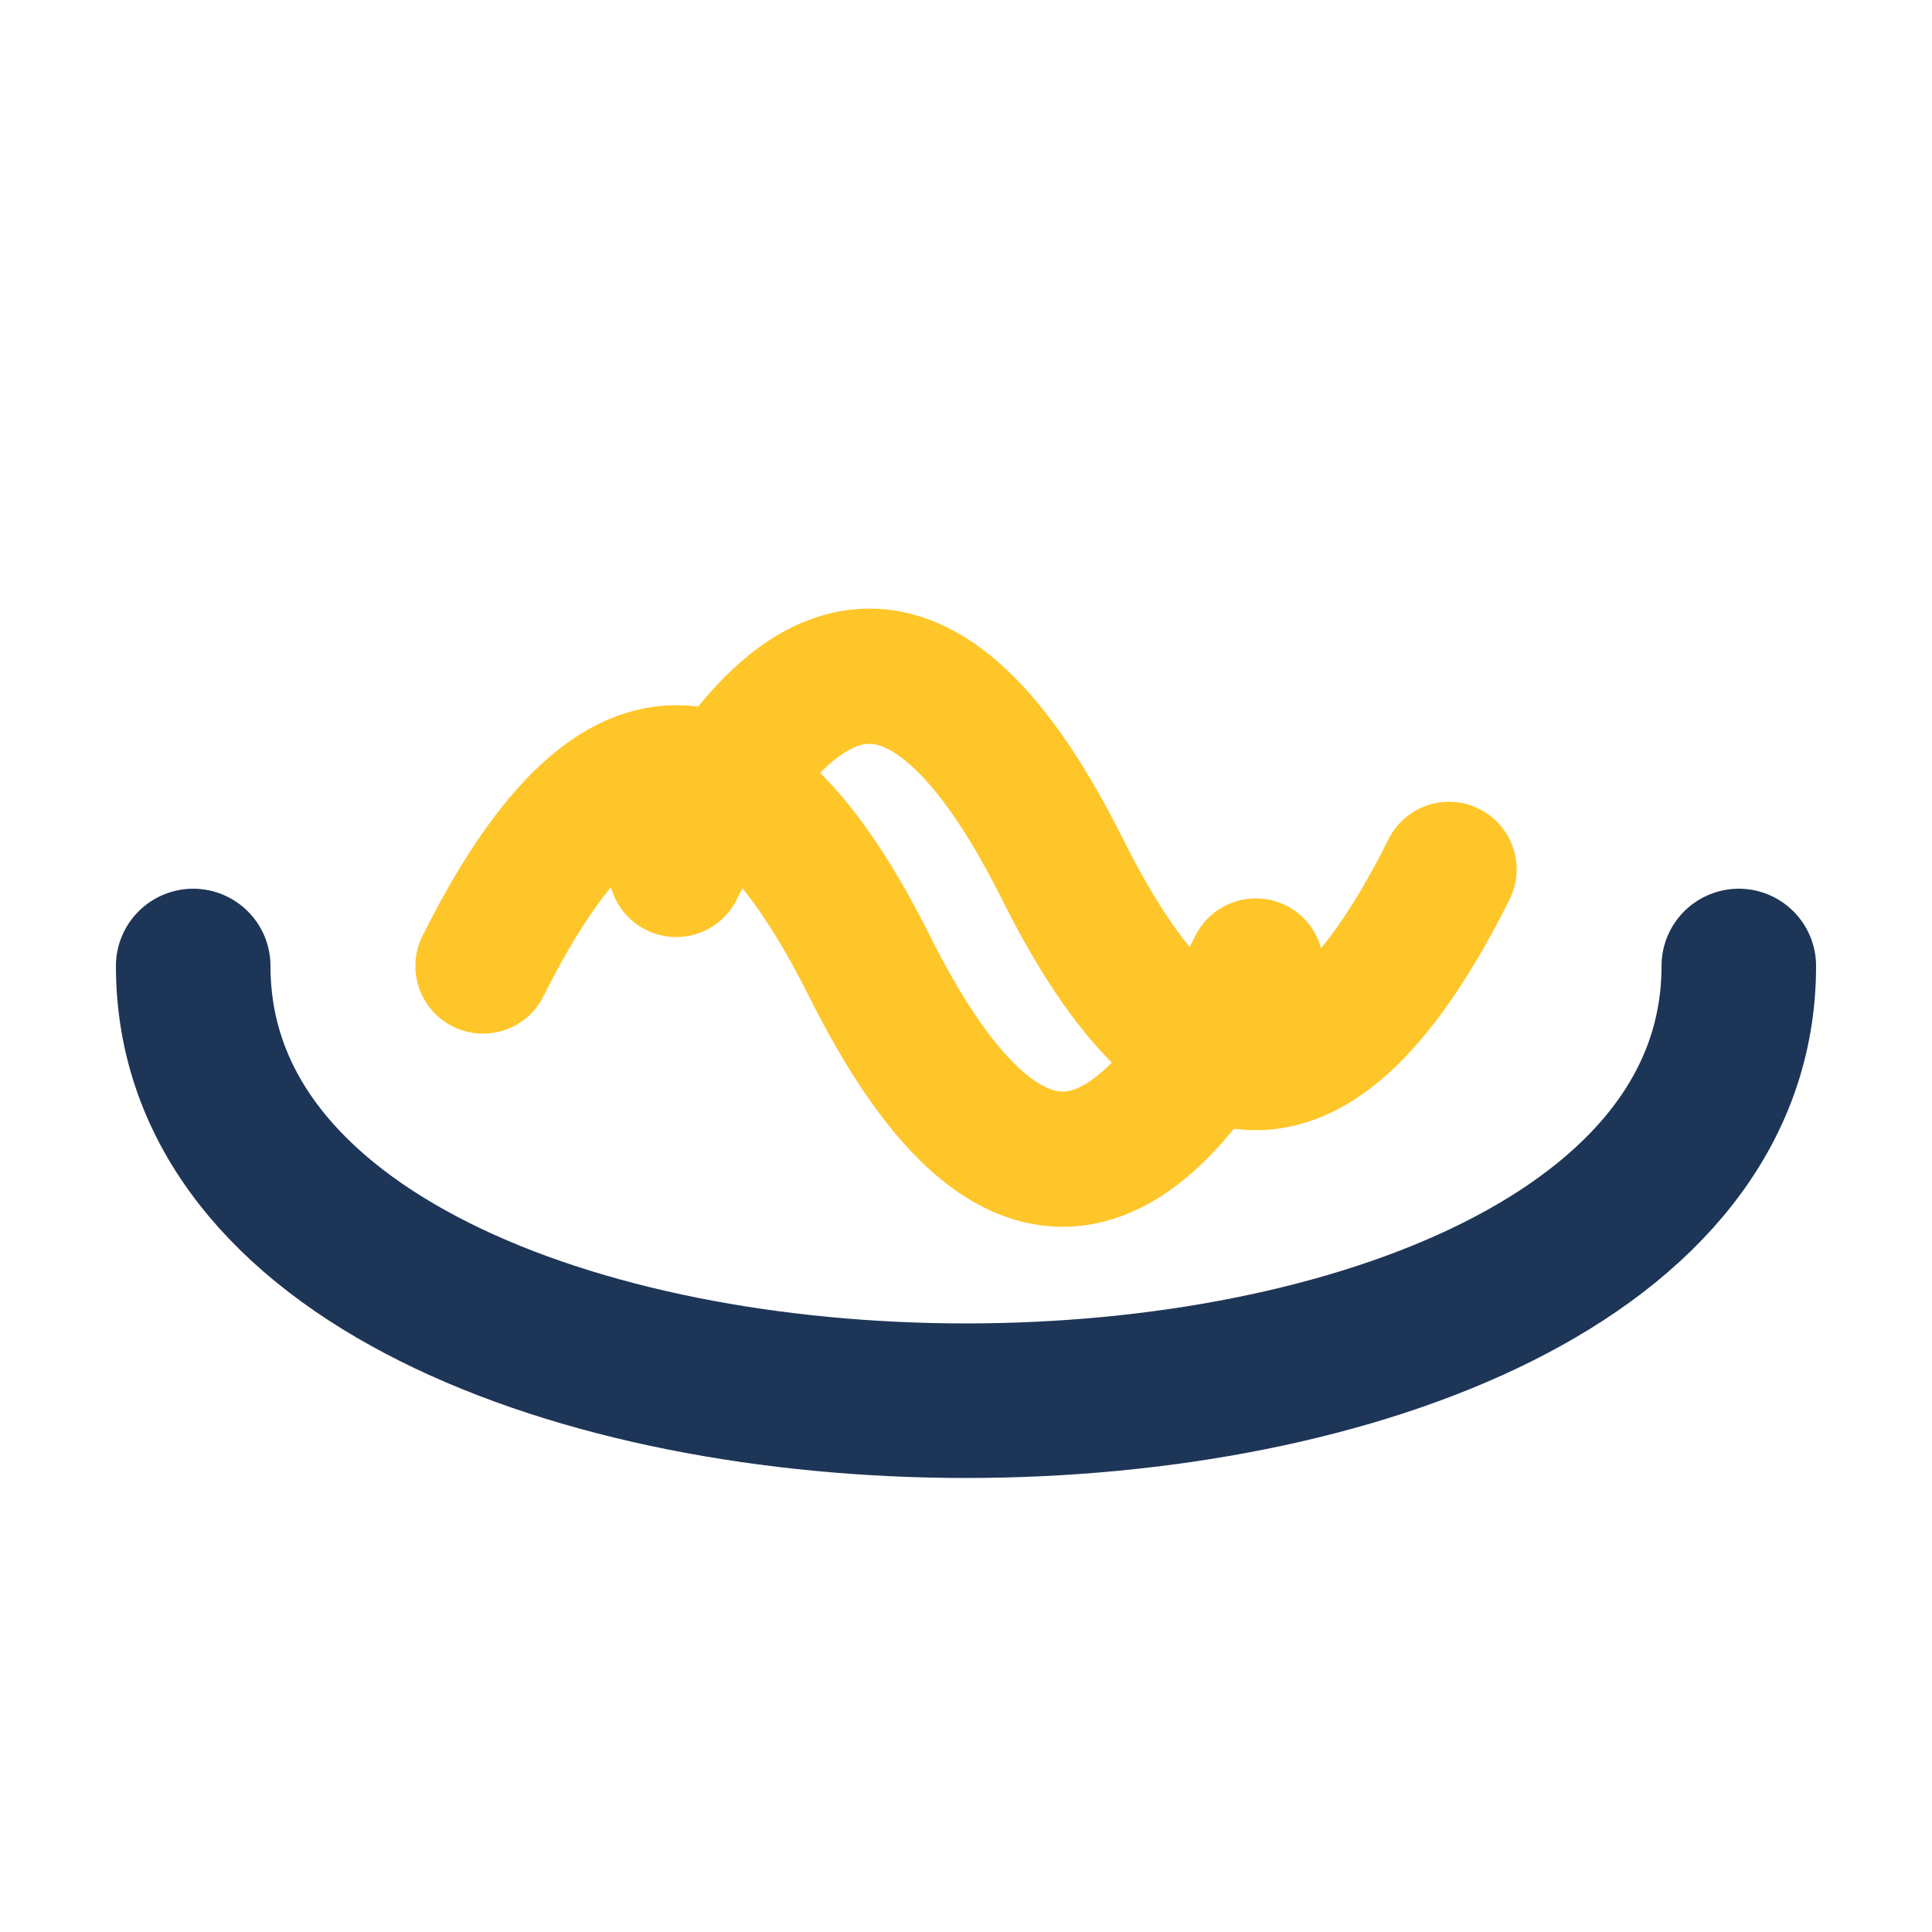
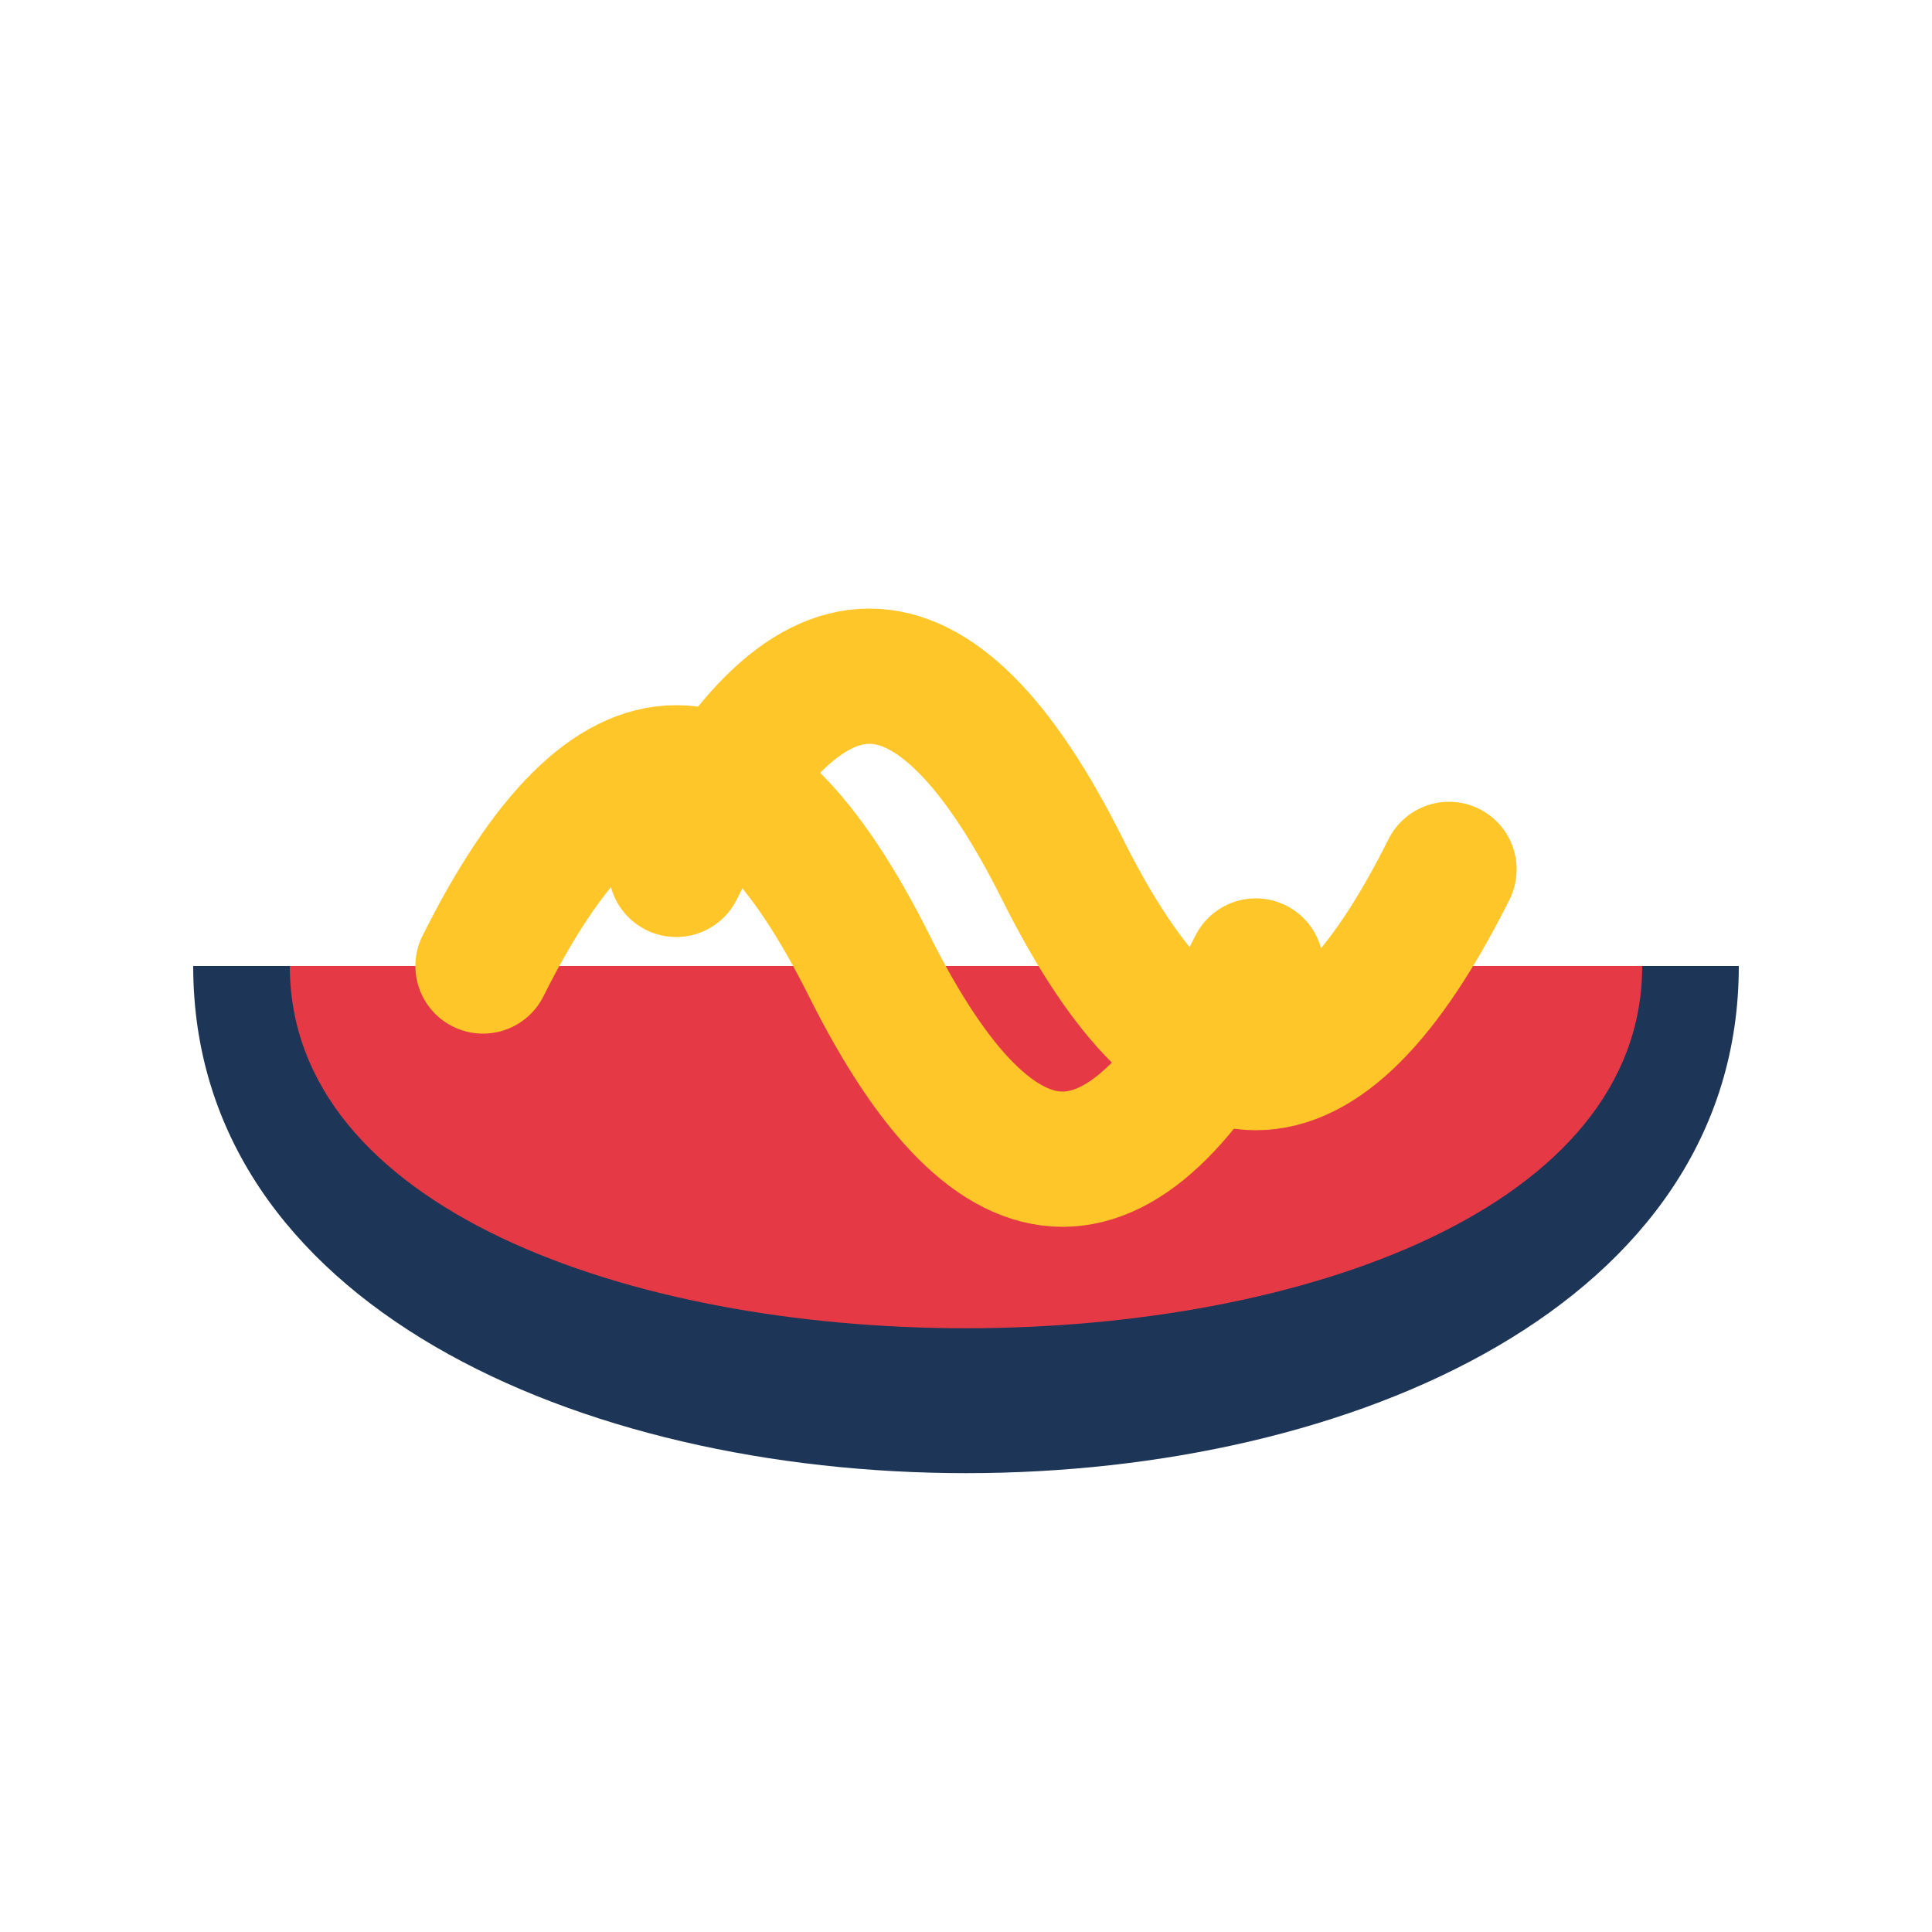
<svg xmlns="http://www.w3.org/2000/svg" viewBox="0 0 100 100" width="32" height="32">
-   <path d="M10 50 C 10 80, 90 80, 90 50" fill="none" stroke="#1d3557" stroke-width="8" stroke-linecap="round" />
+   <path d="M10 50 C 10 85, 90 85, 90 50 Z" fill="#1d3557" />
+   <path d="M15 50 C 15 75, 85 75, 85 50 Z" fill="#e63946" />
  <path d="M25 50 Q 35 30, 45 50 T 65 50" fill="none" stroke="#ffc629" stroke-width="7" stroke-linecap="round" />
  <path d="M35 45 Q 45 25, 55 45 T 75 45" fill="none" stroke="#ffc629" stroke-width="7" stroke-linecap="round" />
</svg>
